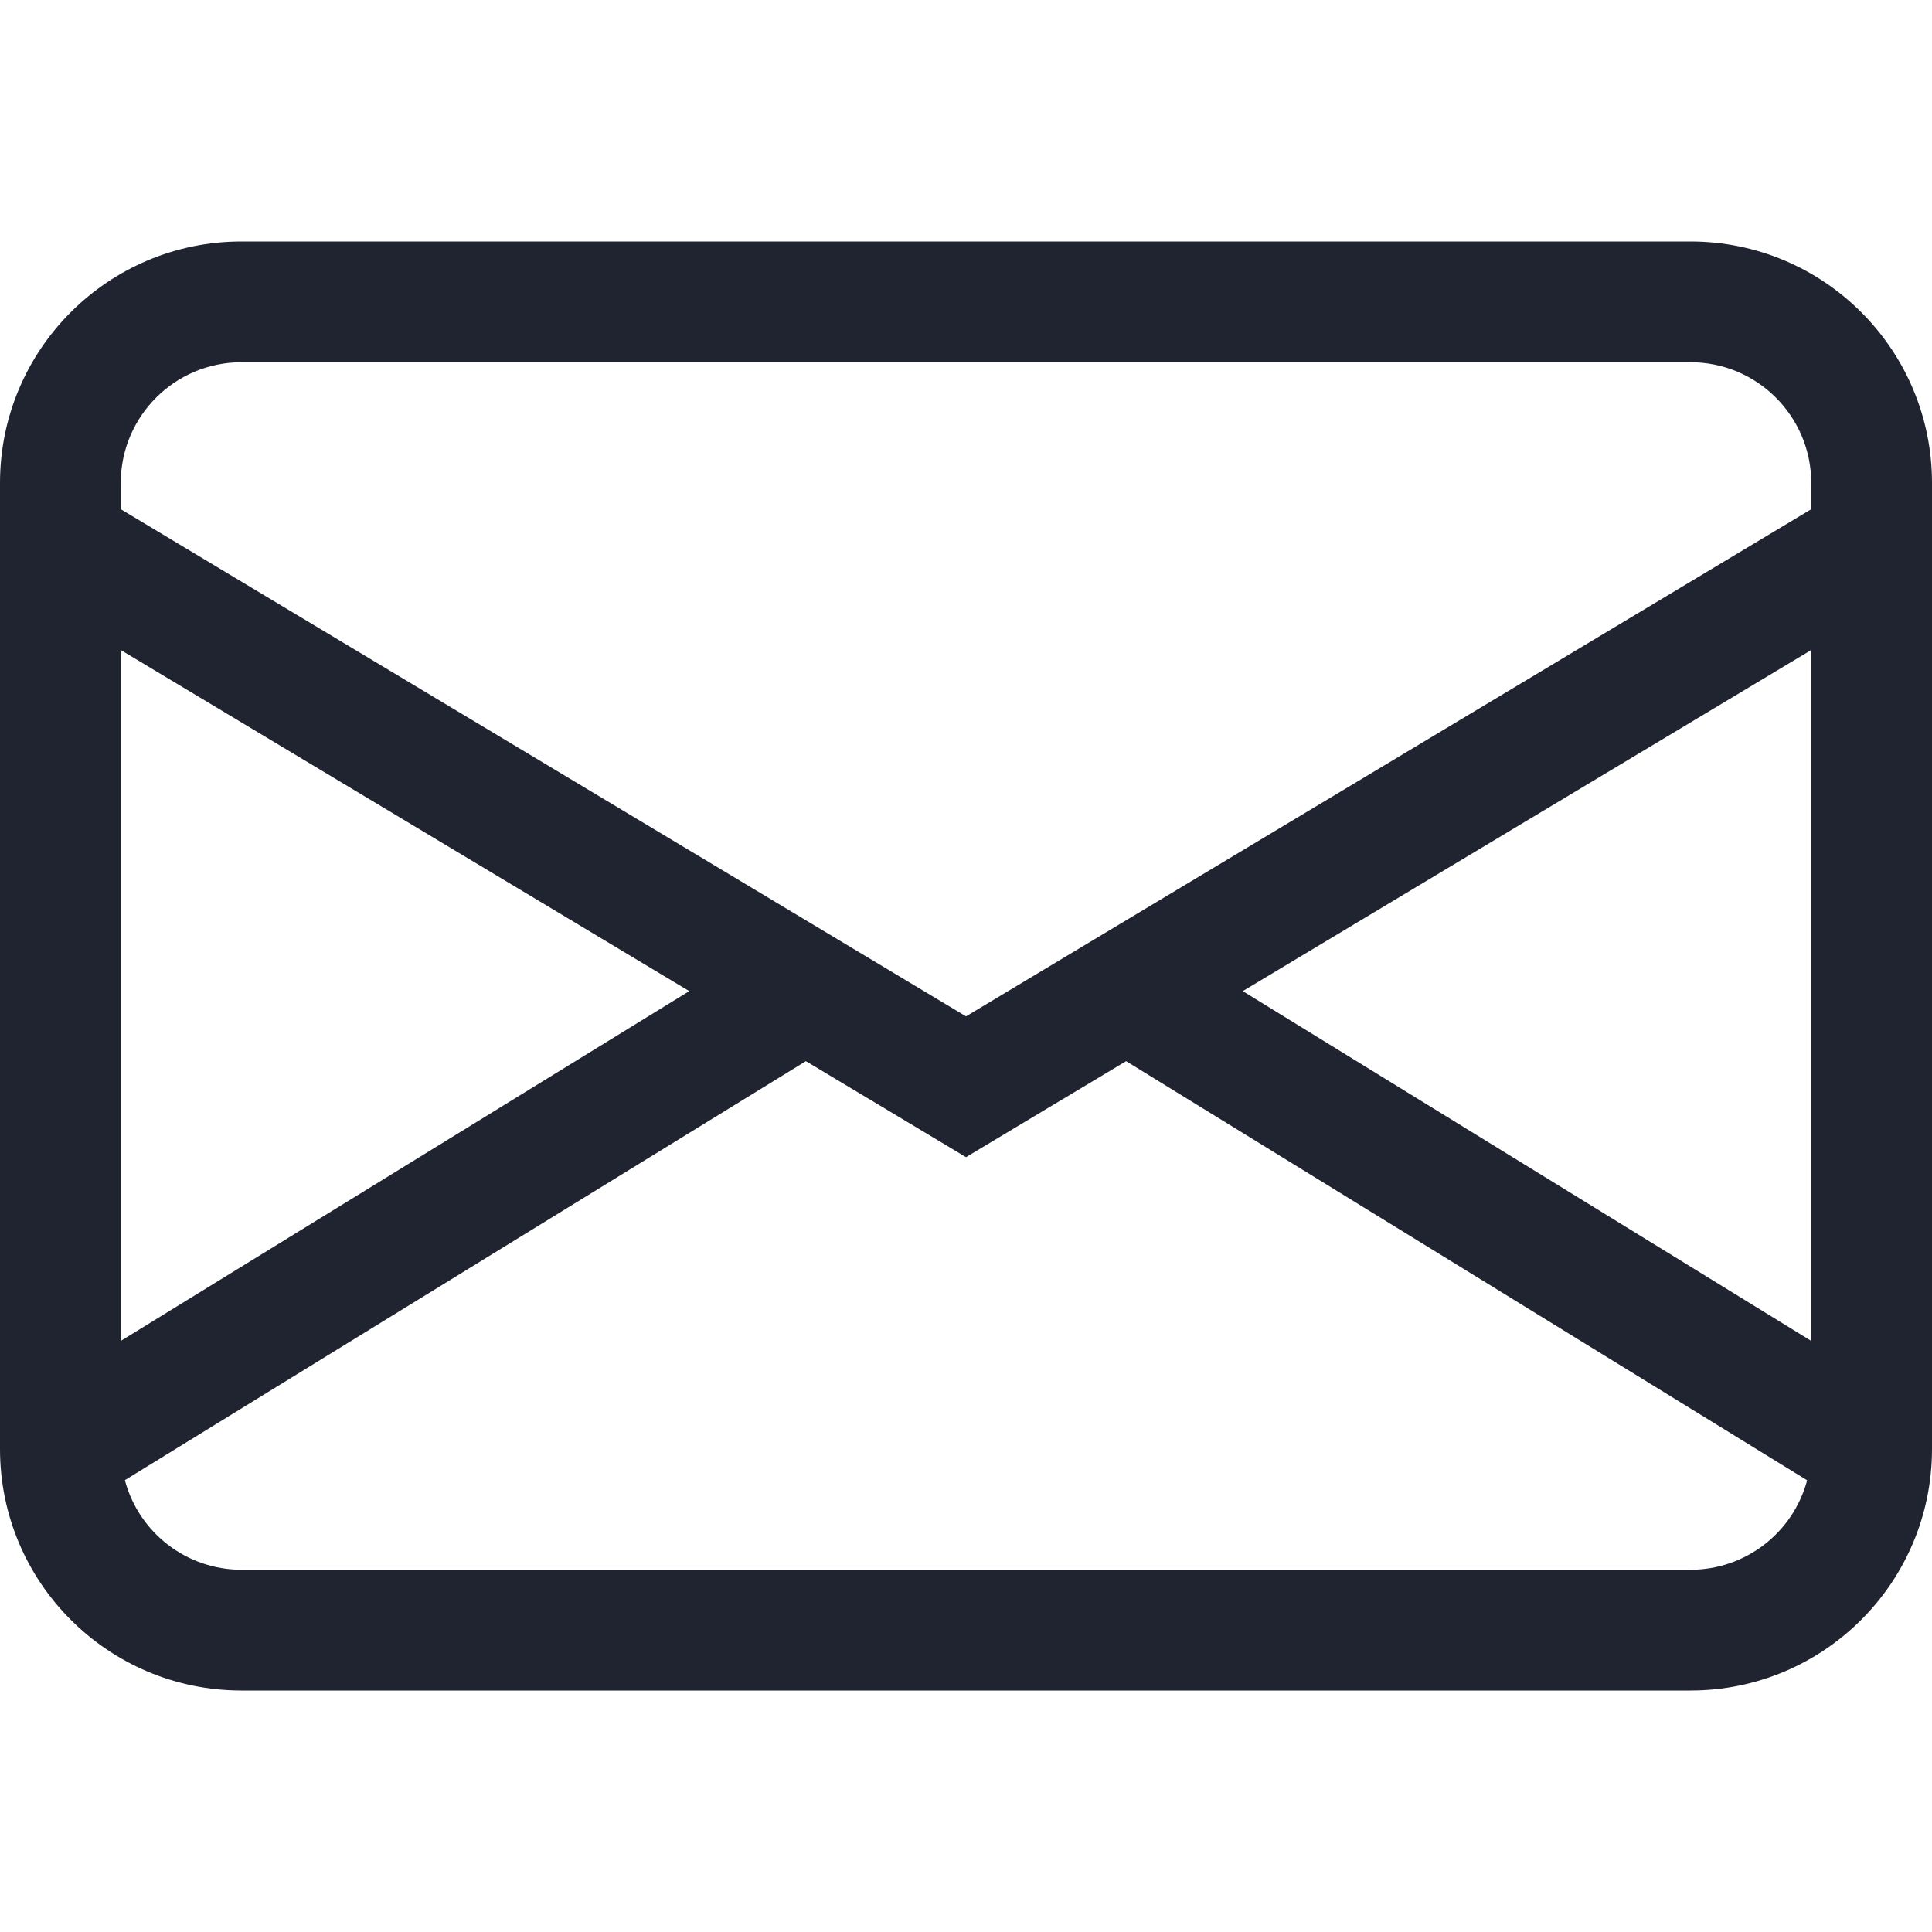
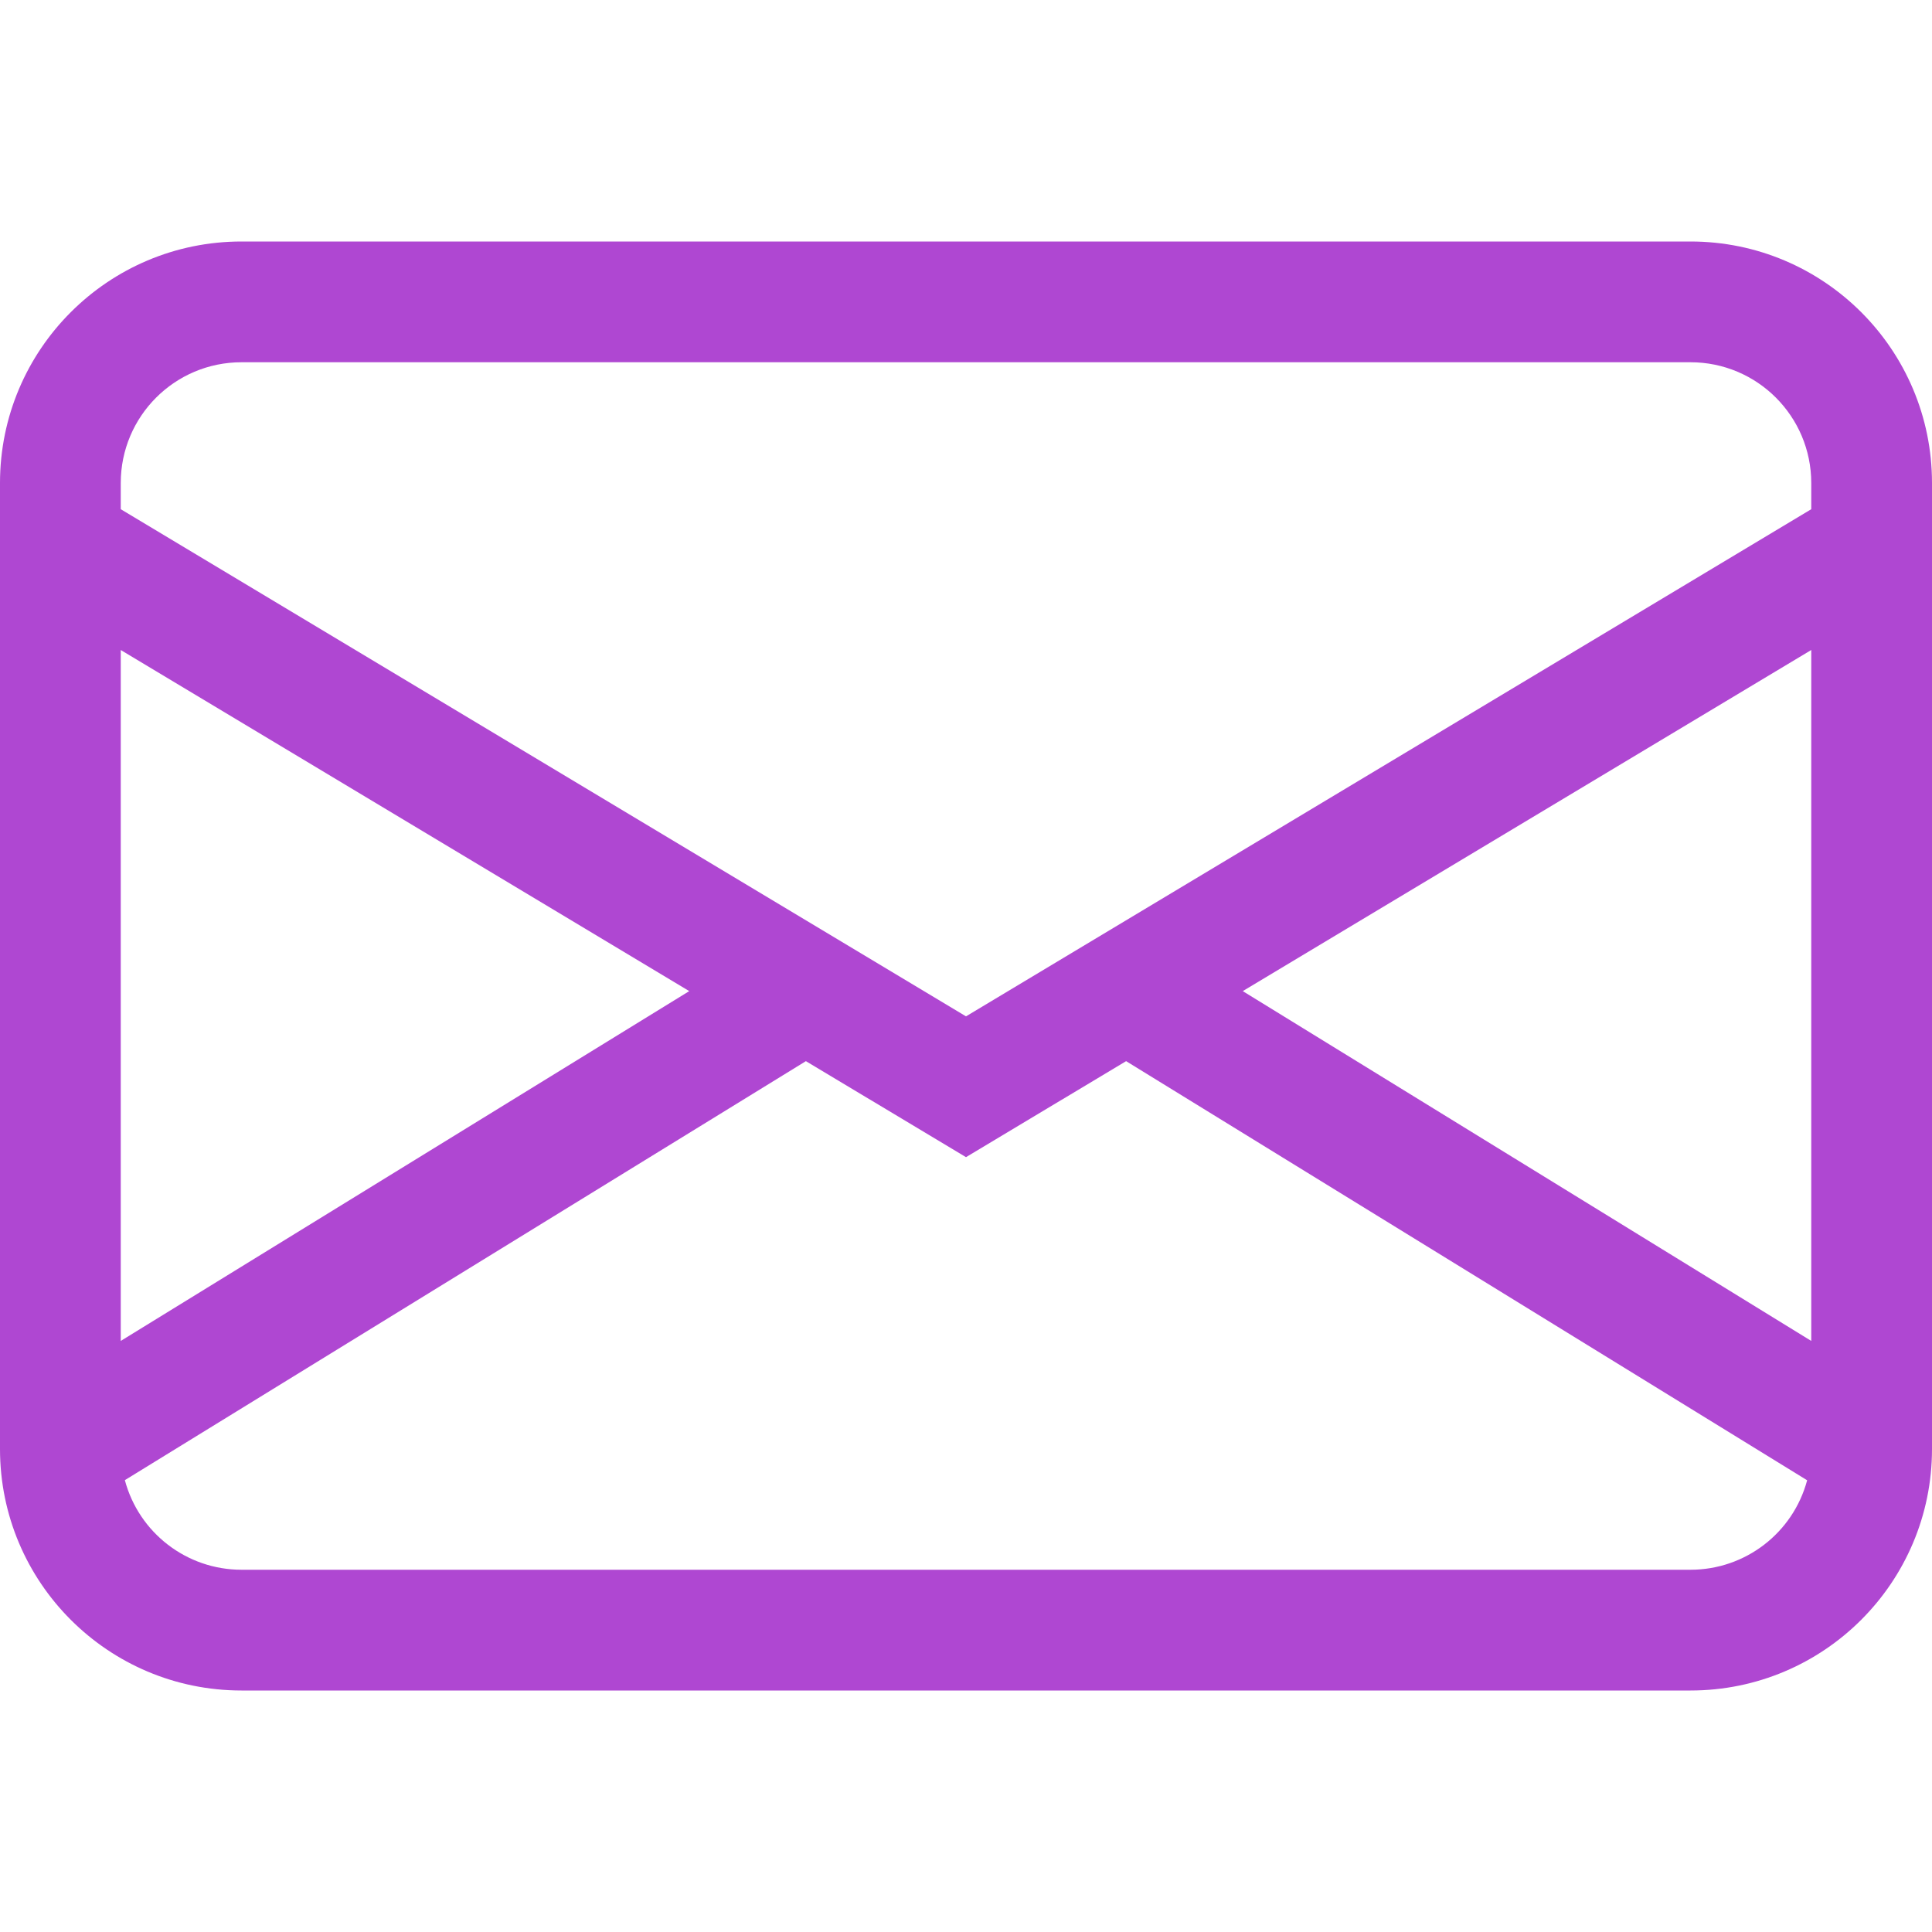
- <svg xmlns="http://www.w3.org/2000/svg" width="16" height="16" fill="#202430" class="bi bi-envelope" viewBox="0 0 16 16">
+ <svg xmlns="http://www.w3.org/2000/svg" width="16" height="16" fill="#AF47D2" class="bi bi-envelope" viewBox="0 0 16 16">
  <path d="M0 4a2 2 0 0 1 2-2h12a2 2 0 0 1 2 2v8a2 2 0 0 1-2 2H2a2 2 0 0 1-2-2zm2-1a1 1 0 0 0-1 1v.217l7 4.2 7-4.2V4a1 1 0 0 0-1-1zm13 2.383-4.708 2.825L15 11.105zm-.034 6.876-5.64-3.471L8 9.583l-1.326-.795-5.64 3.47A1 1 0 0 0 2 13h12a1 1 0 0 0 .966-.741M1 11.105l4.708-2.897L1 5.383z" />
</svg>
